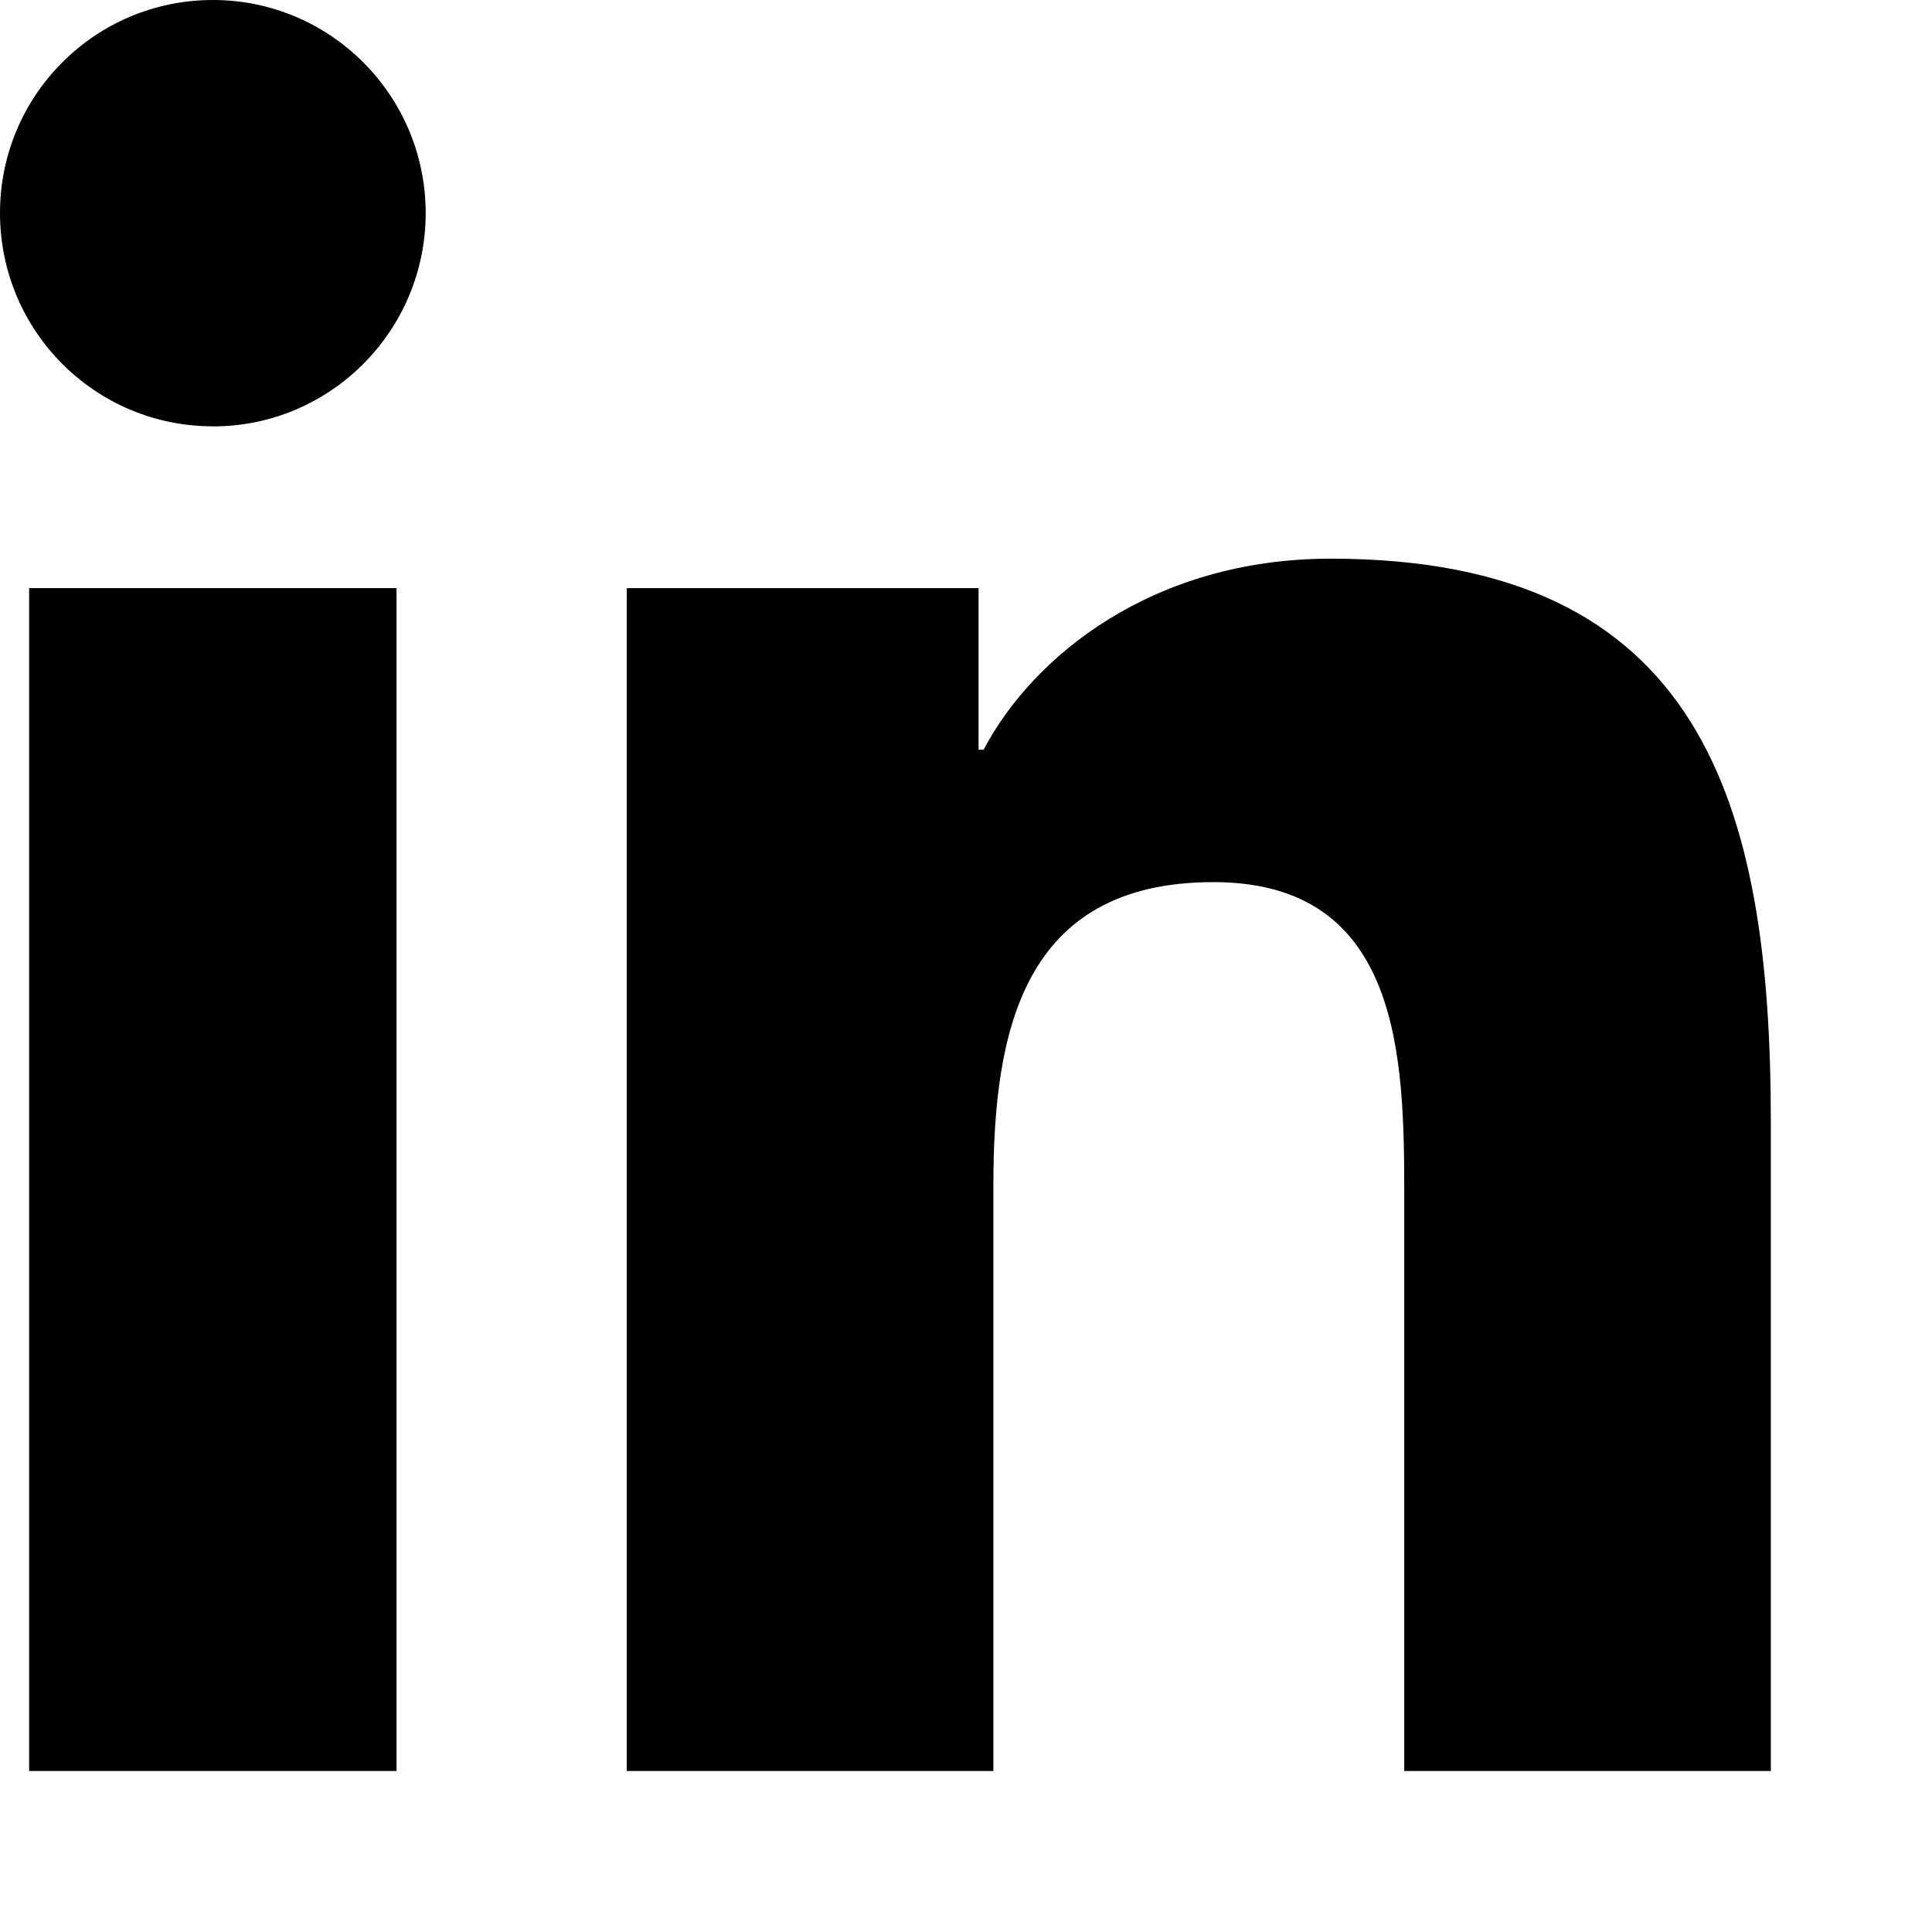
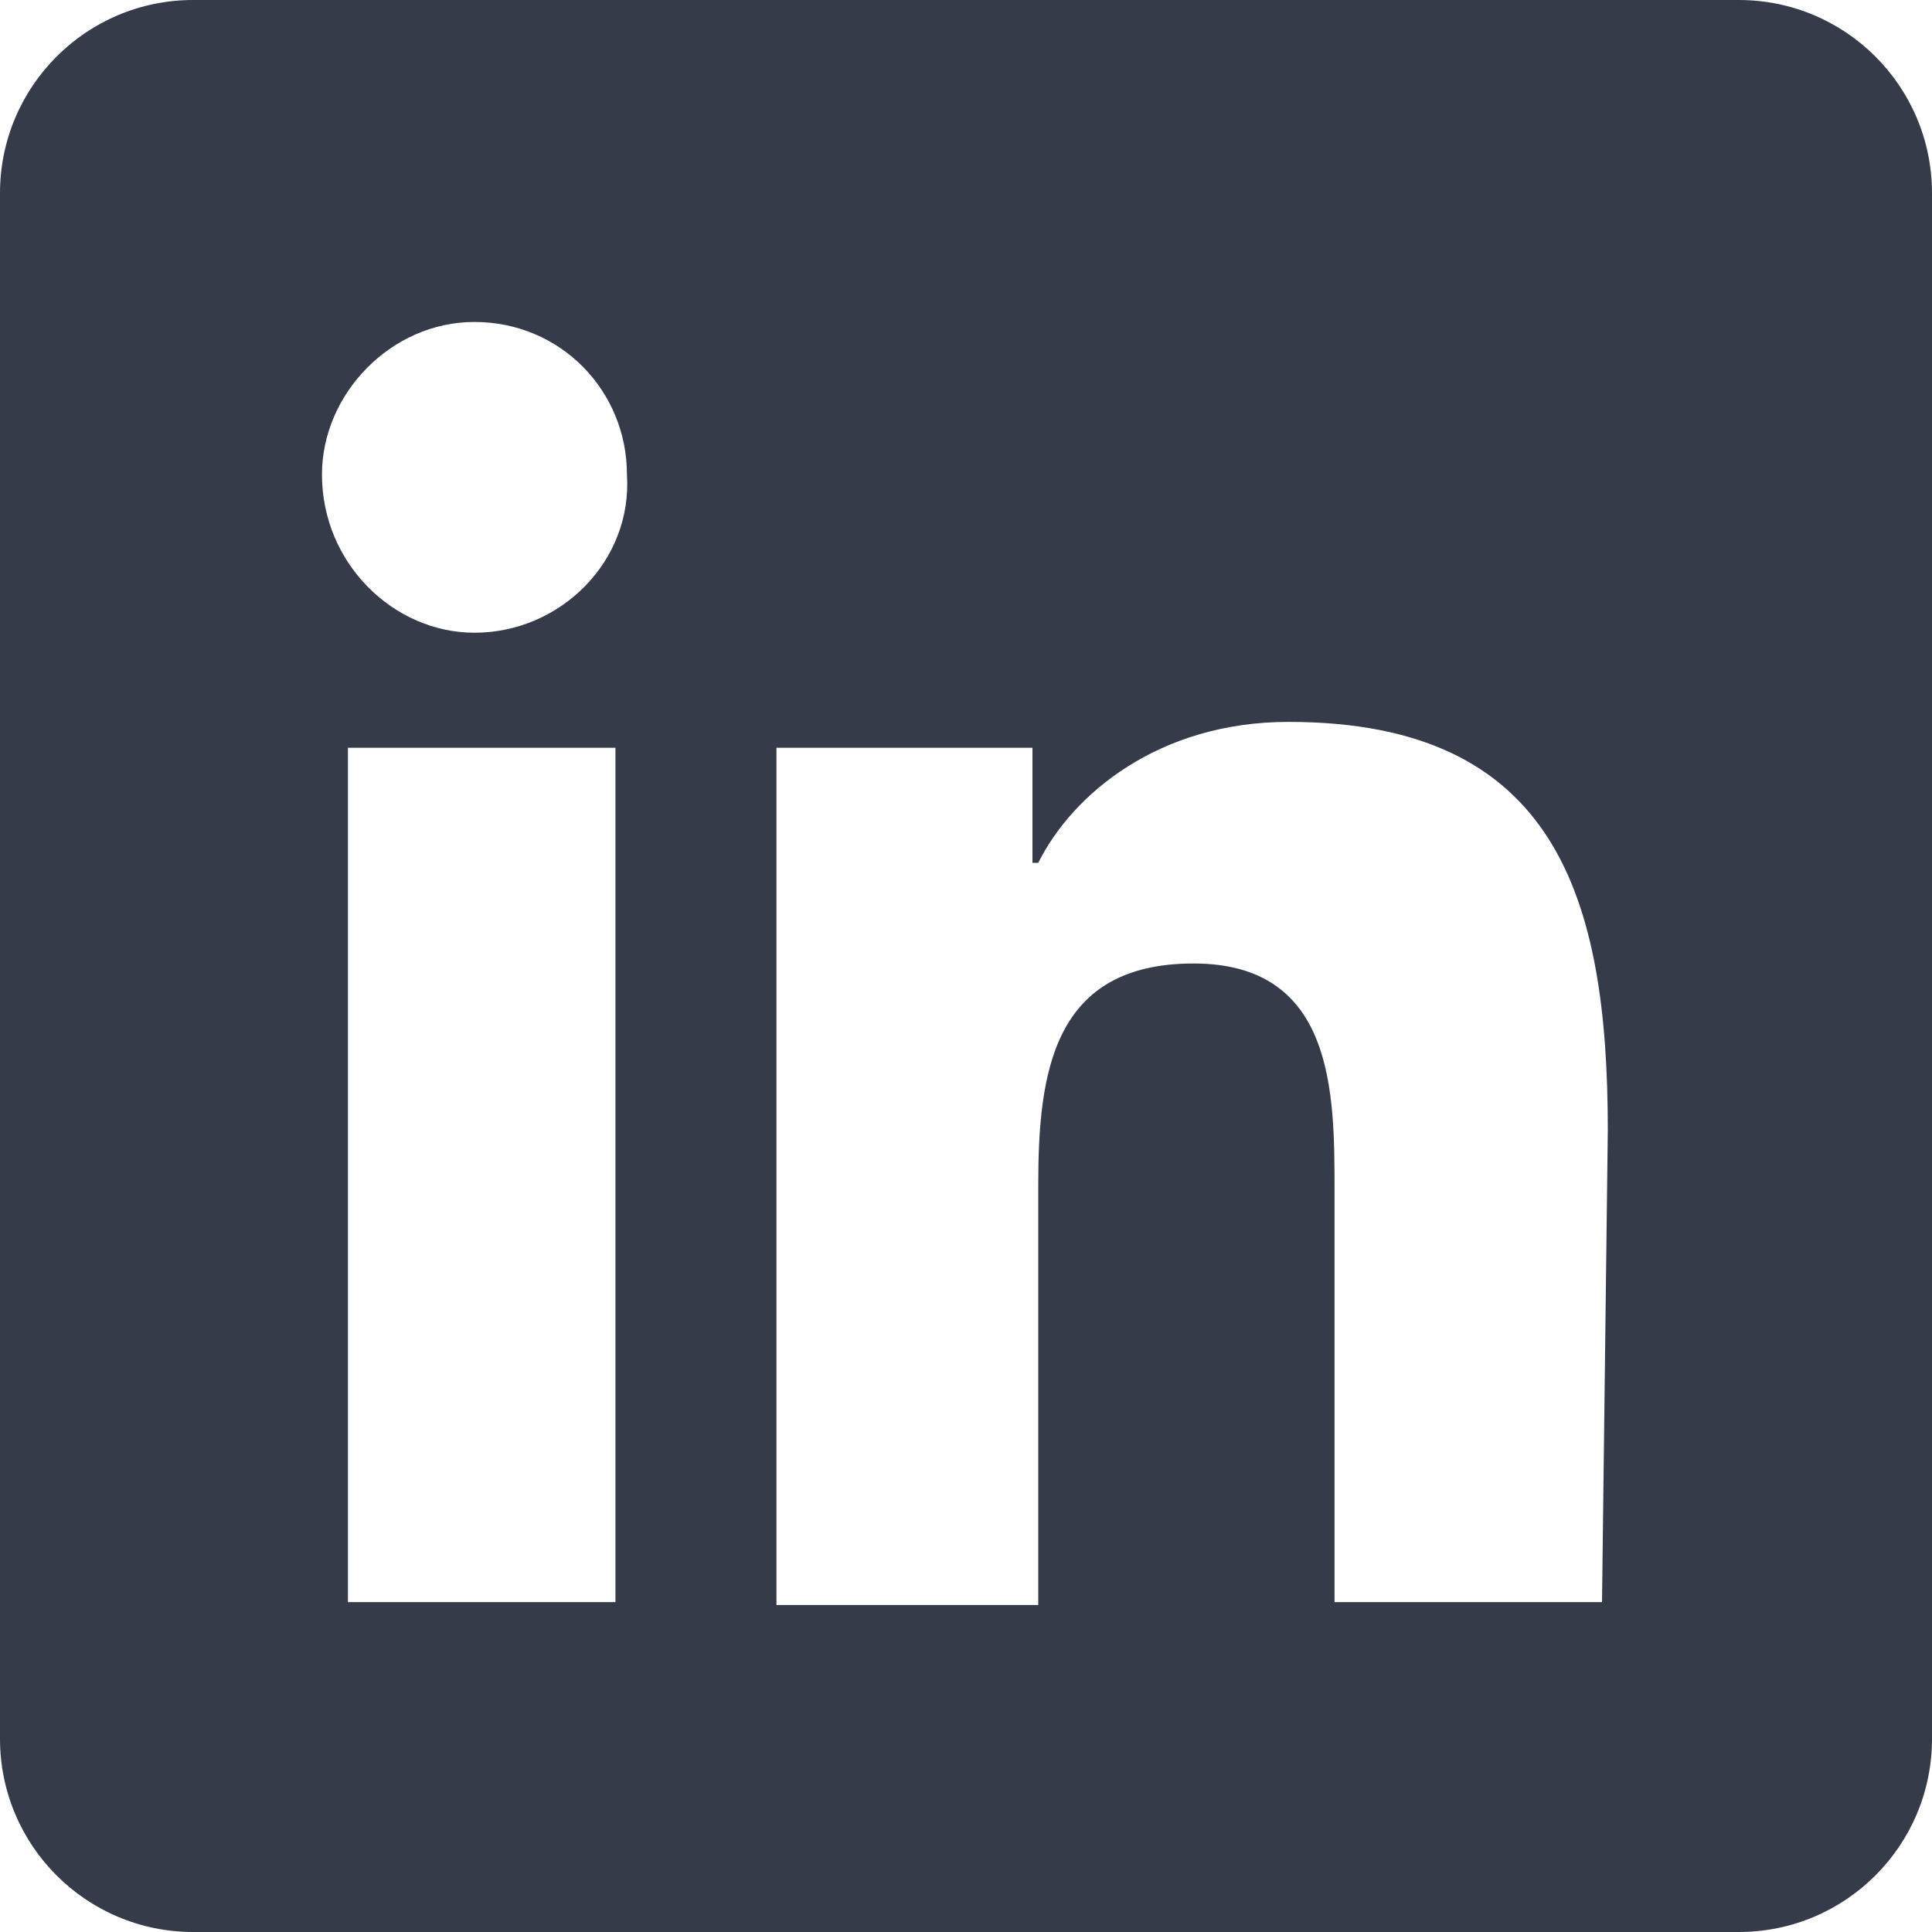
- <svg xmlns="http://www.w3.org/2000/svg" width="22" height="22" viewBox="0 0 24 24">
-   <g stroke="none" fill-rule="evenodd">
-     <path d="M22 22h-4.556v-7.146c0-1.704-.032-3.896-2.37-3.896-2.372 0-2.734 1.855-2.734 3.773V22H7.786V7.306h4.37v2.007h.063c.606-1.155 2.095-2.373 4.312-2.373 4.614 0 5.467 3.042 5.467 7V22zM2.645 5.296C1.18 5.296 0 4.11 0 2.646 0 1.186 1.18 0 2.645 0c1.46 0 2.643 1.187 2.643 2.647 0 1.462-1.184 2.65-2.643 2.65z" />
-     <path d="M.362 22h4.564V7.306H.362" />
-   </g>
+ <svg xmlns="http://www.w3.org/2000/svg" width="20" height="20" viewBox="0 0 20 20" fill="none">
+   <path fill-rule="evenodd" clip-rule="evenodd" d="M0 2C0 0.895 0.895 0 2 0H18C19.105 0 20 0.895 20 2V18C20 19.105 19.105 20 18 20H2C0.895 20 0 19.105 0 18V2ZM16.584 16.585H13.815V12.326C13.815 11.314 13.815 9.974 12.356 9.974C10.897 9.974 10.748 11.106 10.748 12.267V16.615H8.038V7.741H10.688V8.932H10.748C11.105 8.217 11.999 7.473 13.339 7.473C16.108 7.473 16.644 9.289 16.644 11.701L16.584 16.585ZM4.911 6.55C4.078 6.55 3.333 5.835 3.333 4.912C3.333 4.078 4.048 3.333 4.911 3.333C5.805 3.333 6.49 4.048 6.49 4.912C6.549 5.805 5.805 6.55 4.911 6.55ZM6.371 16.585H3.602V7.741H6.371V16.585Z" fill="#353B48" />
</svg>
